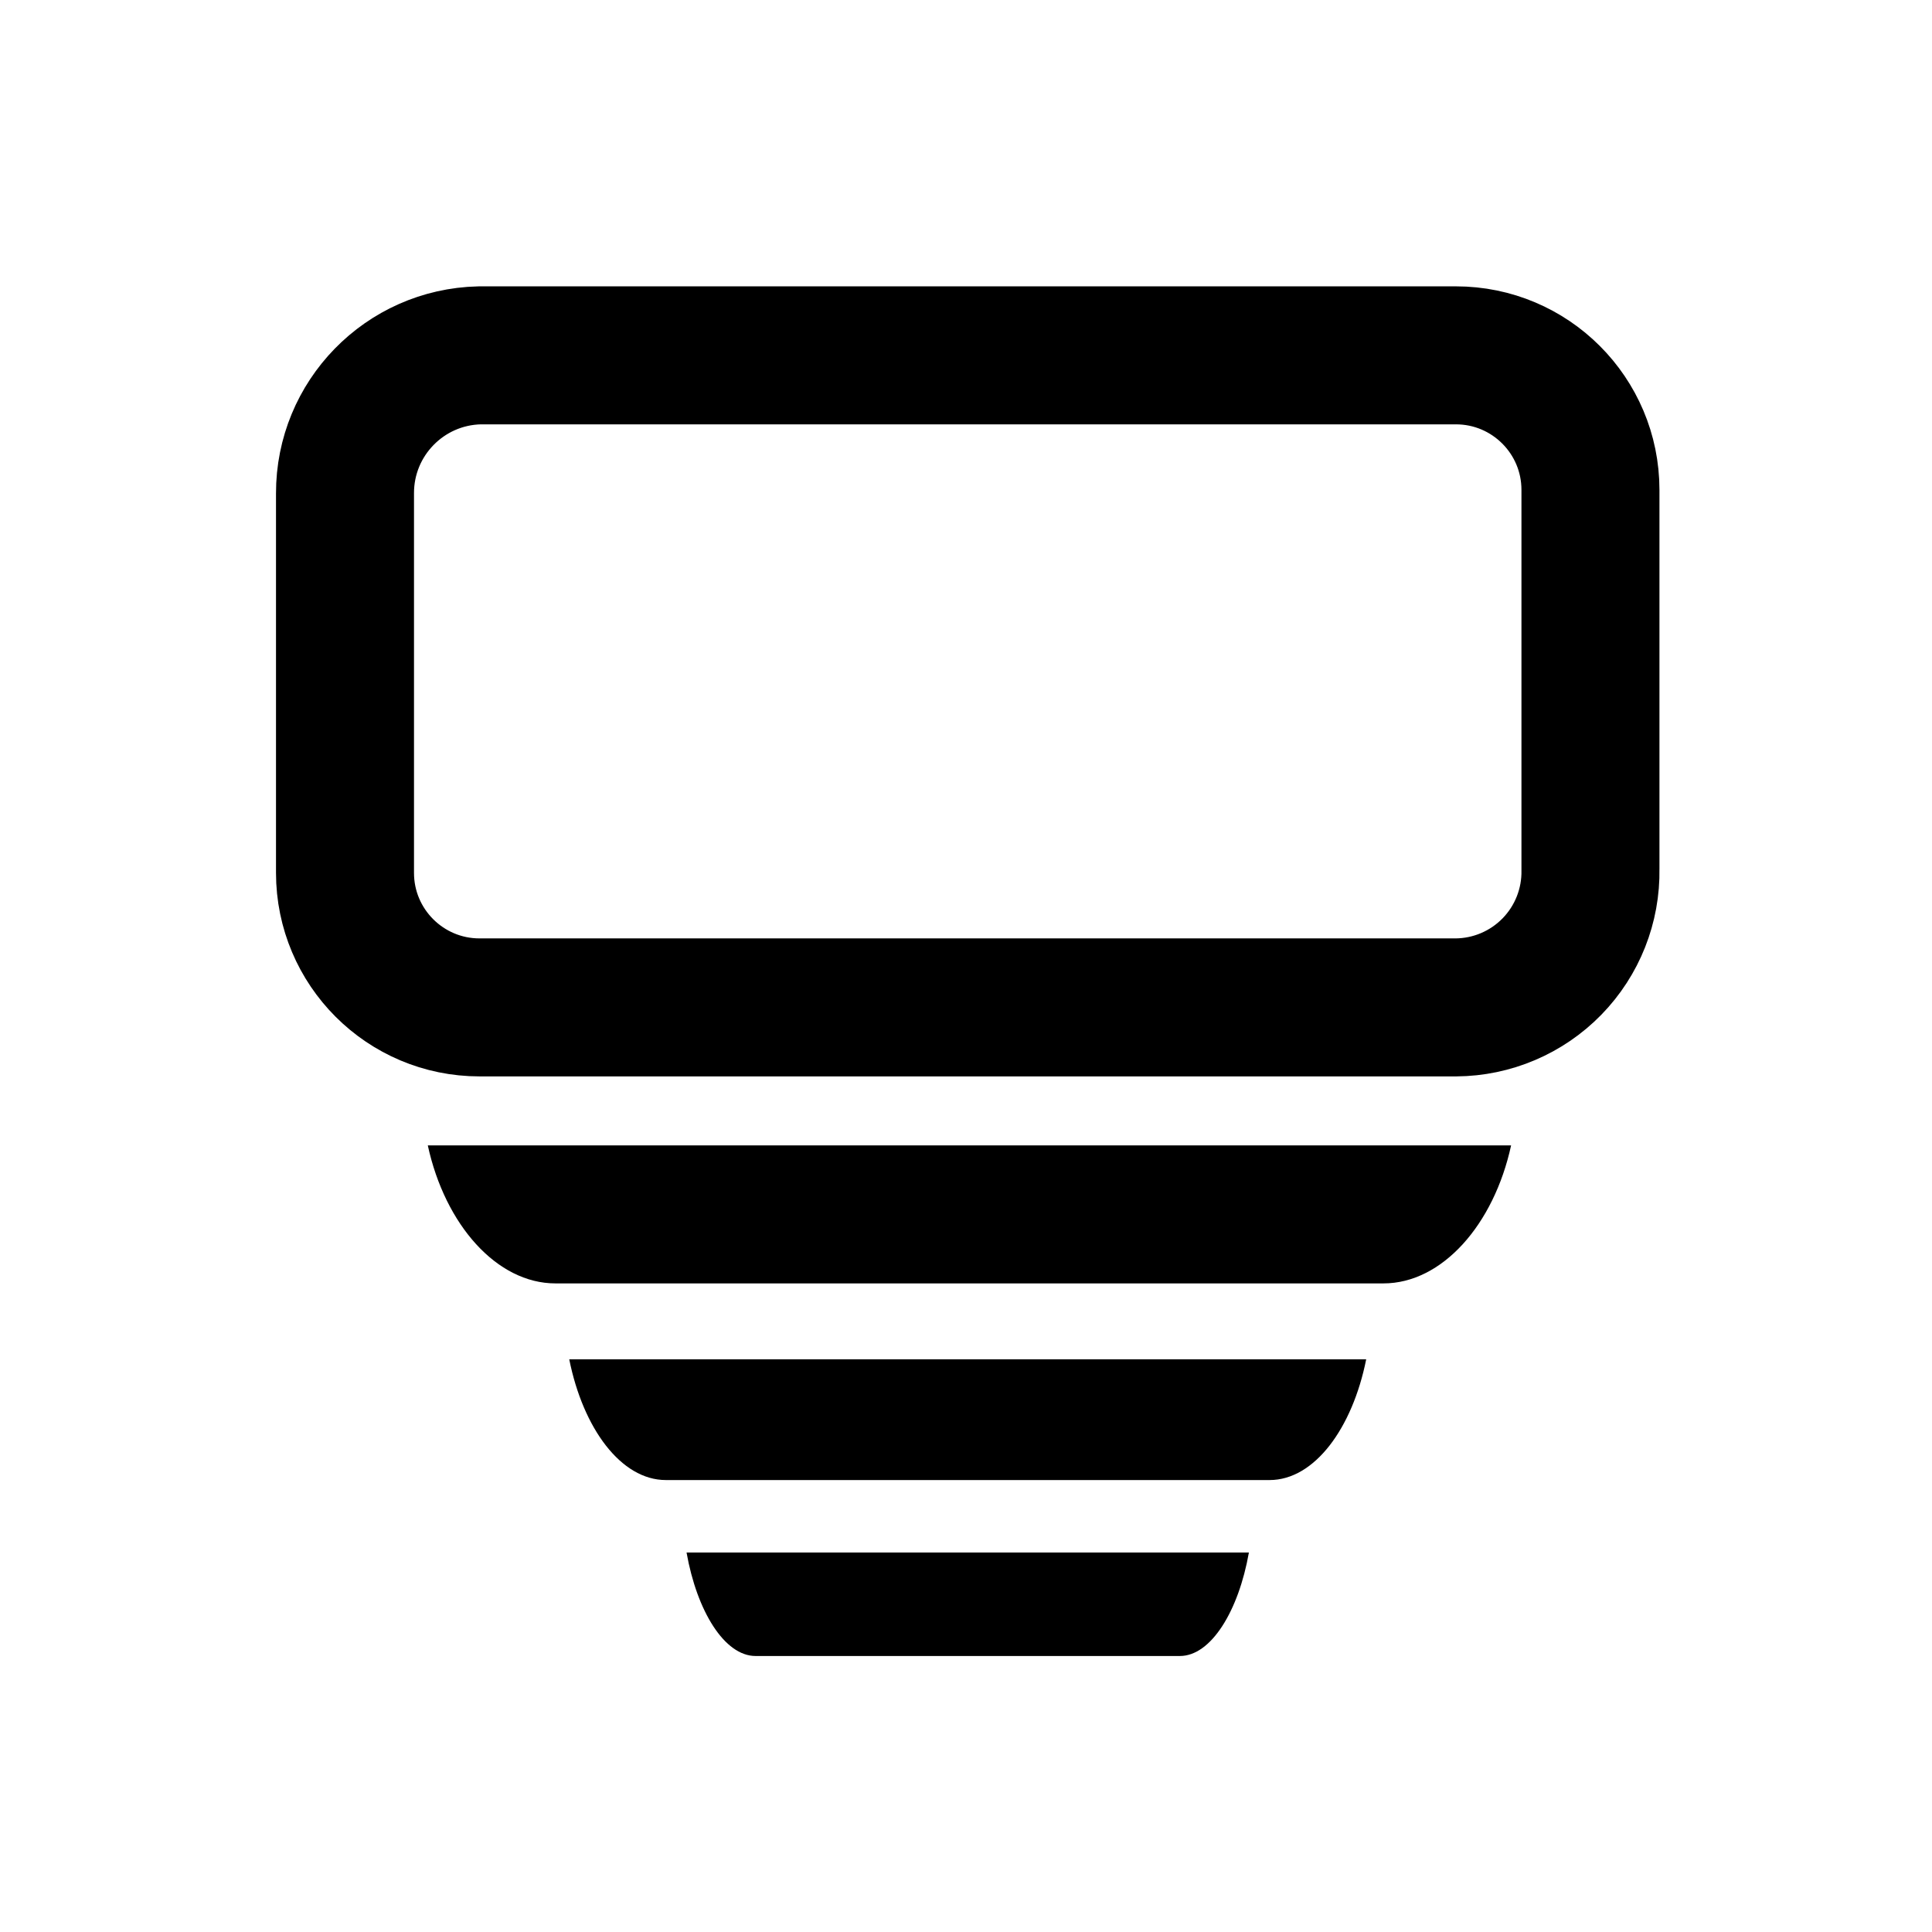
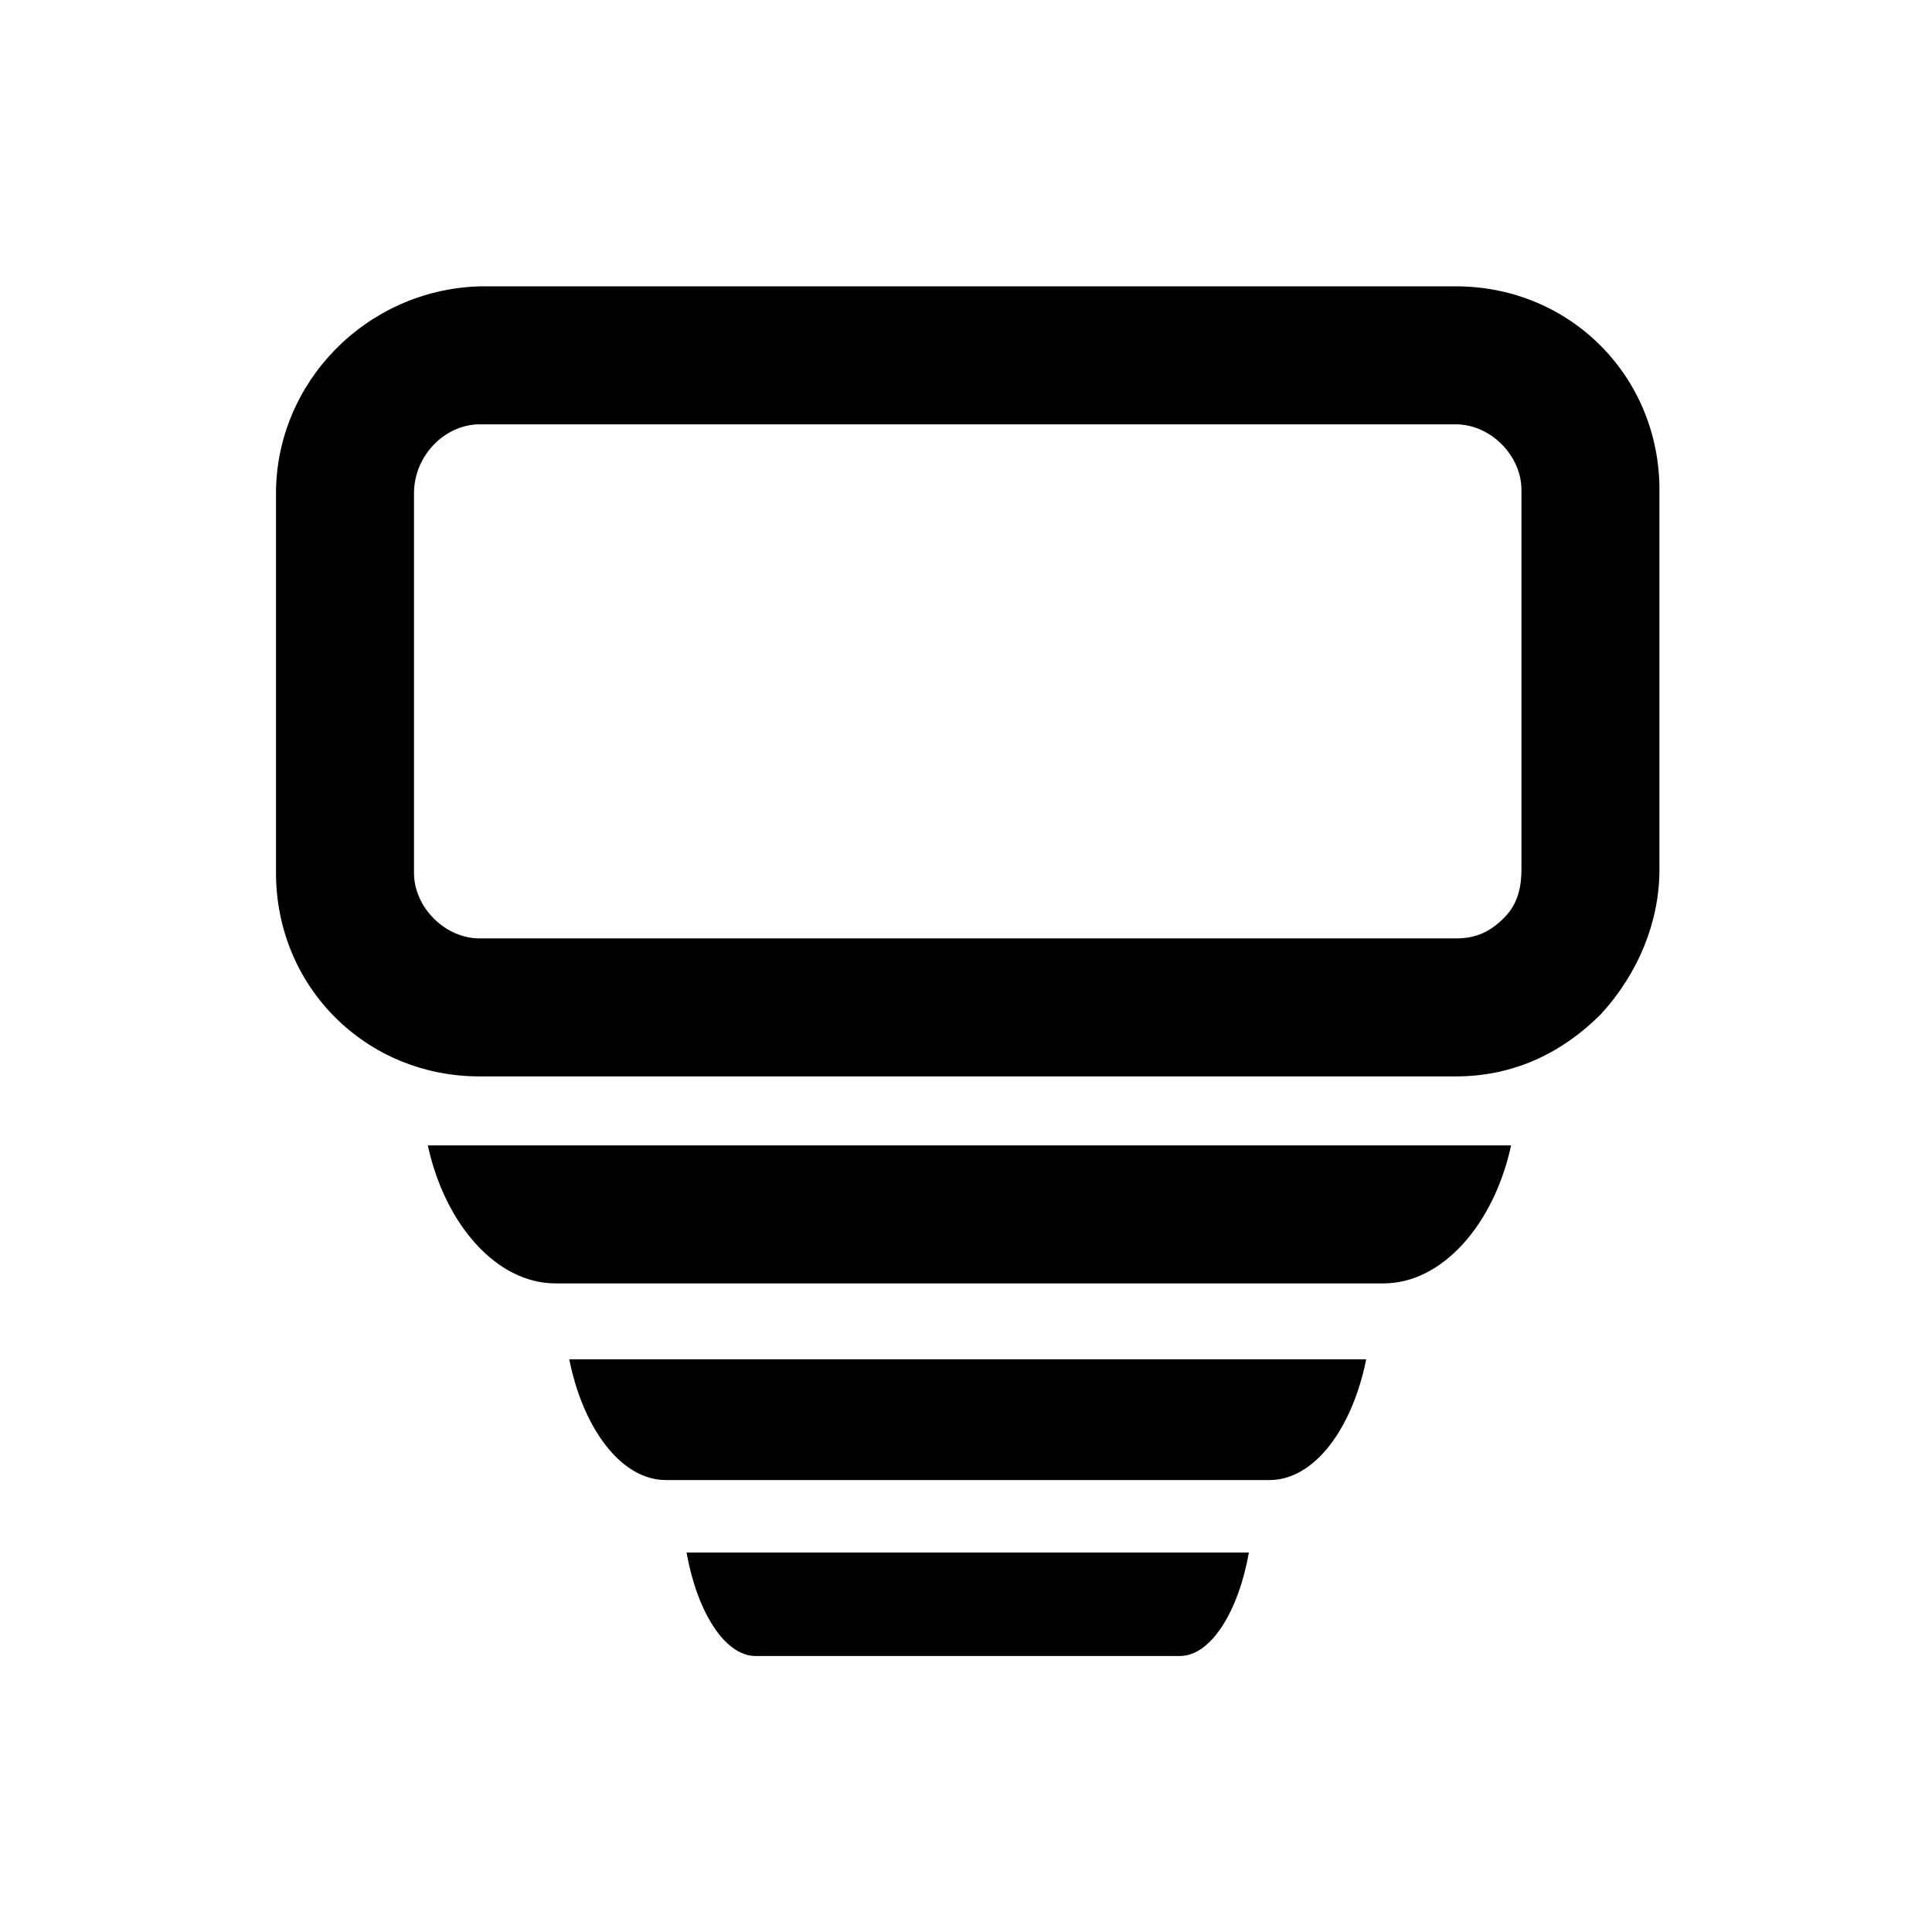
- <svg xmlns="http://www.w3.org/2000/svg" viewBox="0 0 56 56">
-   <defs>
-     <style>.a{clip-path:url(#b);}.b{fill:none;stroke:#000;stroke-miterlimit:10;stroke-width:4px;}</style>
-     <clipPath id="b">
-       <rect width="56" height="56" />
+ <svg xmlns="http://www.w3.org/2000/svg" xmlns:xlink="http://www.w3.org/1999/xlink" version="1.1" id="Layer_1" x="0px" y="0px" viewBox="0 0 56 56" style="enable-background:new 0 0 56 56;" xml:space="preserve">
+   <style type="text/css">
+ 	.st0{clip-path:url(#SVGID_2_);}
+ </style>
+   <g>
+     <defs>
+       <rect id="SVGID_1_" width="56" height="56" />
+     </defs>
+     <clipPath id="SVGID_2_">
+       <use xlink:href="#SVGID_1_" style="overflow:visible;" />
    </clipPath>
-   </defs>
-   <g id="a" class="a">
-     <g transform="translate(8 8.3)">
-       <path class="b" d="M34.2,20.9H5.9A3.9,3.9,0,0,1,2,17V6A3.992,3.992,0,0,1,5.9,2H34.2a3.9,3.9,0,0,1,3.9,3.9v11A3.927,3.927,0,0,1,34.2,20.9Z" />
-       <path d="M35.8,24.9c-.5,2.3-2,4-3.7,4H8.1c-1.7,0-3.2-1.7-3.7-4Z" />
-       <path d="M31.6,31.1c-.4,2-1.5,3.5-2.8,3.5H11.3c-1.3,0-2.4-1.5-2.8-3.5H31.6Z" />
-       <path d="M28.2,36.7c-.3,1.7-1.1,3-2,3H13.9c-.9,0-1.7-1.3-2-3Z" />
+     <g id="a" class="st0">
+       <g transform="translate(8 8.3)">
+         <path d="M34.2,22.9H5.9C2.6,22.9,0,20.3,0,17V6c0-3.2,2.6-5.9,5.9-6l28.3,0c3.3,0,5.9,2.6,5.9,5.9v11c0,1.5-0.6,3-1.7,4.2     C37.3,22.2,35.9,22.9,34.2,22.9L34.2,22.9z M5.9,4C4.9,4,4,4.9,4,6v11c0,1,0.9,1.9,1.9,1.9h28.3c0.6,0,1-0.2,1.4-0.6     c0.4-0.4,0.5-0.9,0.5-1.4v-11c0-1-0.9-1.9-1.9-1.9H5.9z" />
+         <path d="M35.8,24.9c-0.5,2.3-2,4-3.7,4h-24c-1.7,0-3.2-1.7-3.7-4H35.8z" />
+         <path d="M31.6,31.1c-0.4,2-1.5,3.5-2.8,3.5H11.3c-1.3,0-2.4-1.5-2.8-3.5C8.5,31.1,31.6,31.1,31.6,31.1z" />
+         <path d="M28.2,36.7c-0.3,1.7-1.1,3-2,3H13.9c-0.9,0-1.7-1.3-2-3H28.2z" />
+       </g>
    </g>
  </g>
</svg>
